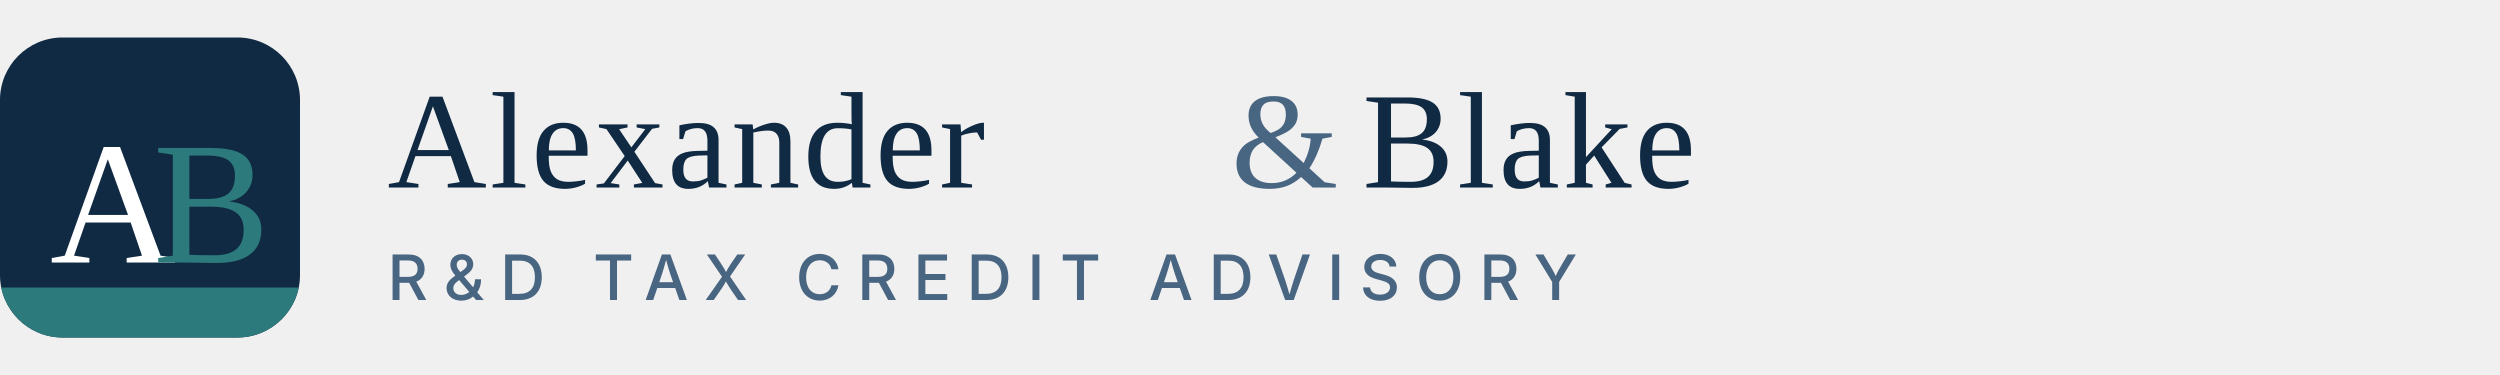
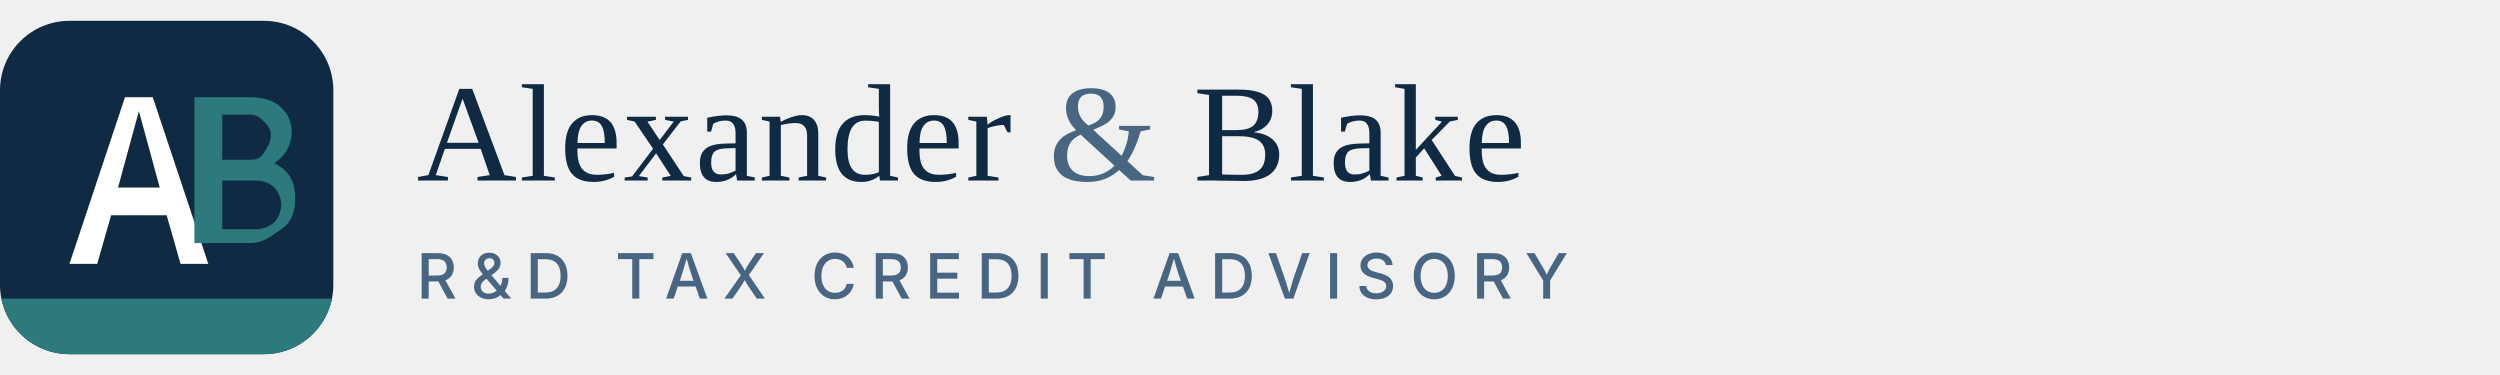
- <svg xmlns="http://www.w3.org/2000/svg" viewBox="0 0 400 60" fill="none">
-   <rect width="48" height="48" rx="10" y="6" fill="#102A43" />
+ <svg xmlns="http://www.w3.org/2000/svg" viewBox="0 0 360 54" fill="none">
+   <rect width="48" height="48" rx="10" y="3" fill="#102A43" />
  <clipPath id="accent-clip">
-     <rect width="48" height="48" rx="10" y="6" />
+     <rect width="48" height="48" rx="10" y="3" />
  </clipPath>
-   <rect x="0" y="46" width="48" height="8" fill="#2C7A7B" clip-path="url(#accent-clip)" />
-   <text x="8" y="42" font-family="Georgia, 'Times New Roman', serif" font-size="28" font-weight="400" fill="white" letter-spacing="-1">A</text>
-   <text x="24.5" y="42" font-family="Georgia, 'Times New Roman', serif" font-size="28" font-weight="400" fill="#2C7A7B" letter-spacing="-1">B</text>
-   <text x="62" y="30" font-family="Georgia, 'Times New Roman', serif" font-size="22" font-weight="400" fill="#102A43" letter-spacing="0.5">Alexander</text>
-   <text x="197" y="30" font-family="Georgia, 'Times New Roman', serif" font-size="22" font-weight="400" fill="#486581" letter-spacing="0.5">&amp;</text>
-   <text x="218" y="30" font-family="Georgia, 'Times New Roman', serif" font-size="22" font-weight="400" fill="#102A43" letter-spacing="0.5">Blake</text>
-   <text x="62" y="48" font-family="system-ui, -apple-system, sans-serif" font-size="10" font-weight="500" fill="#486581" letter-spacing="2.5" text-transform="uppercase">R&amp;D TAX CREDIT ADVISORY</text>
+   <rect x="0" y="43" width="48" height="8" fill="#2C7A7B" clip-path="url(#accent-clip)" />
+   <path d="M10 38L18 14h4l8 24h-4l-2-7H16l-2 7h-4zm7-11h6l-3-11-3 11z" fill="white" />
+   <path d="M28 14h8c2 0 3.5 0.5 4.5 1.5S42 17.5 42 19c0 2-1 3.5-2.5 4.5 2 1 3 2.5 3 5 0 2-0.5 3.5-2 4.5S38 35 36 35h-8V14zm4 9h4c1 0 1.5-0.25 2-1s1-1.5 1-2.5-0.5-1.5-1-2-1-1-2-1h-4v6.5zm0 10h5c1 0 2-0.5 2.5-1s1-1.5 1-2.5-0.5-2-1-2.5-1.5-1-2.5-1H32v7z" fill="#2C7A7B" />
+   <text x="60" y="26" font-family="Georgia, 'Times New Roman', serif" font-size="20" font-weight="400" fill="#102A43" letter-spacing="0.3">Alexander <tspan fill="#486581">&amp;</tspan> Blake</text>
+   <text x="60" y="43" font-family="system-ui, -apple-system, sans-serif" font-size="9" font-weight="500" fill="#486581" letter-spacing="2">R&amp;D TAX CREDIT ADVISORY</text>
</svg>
